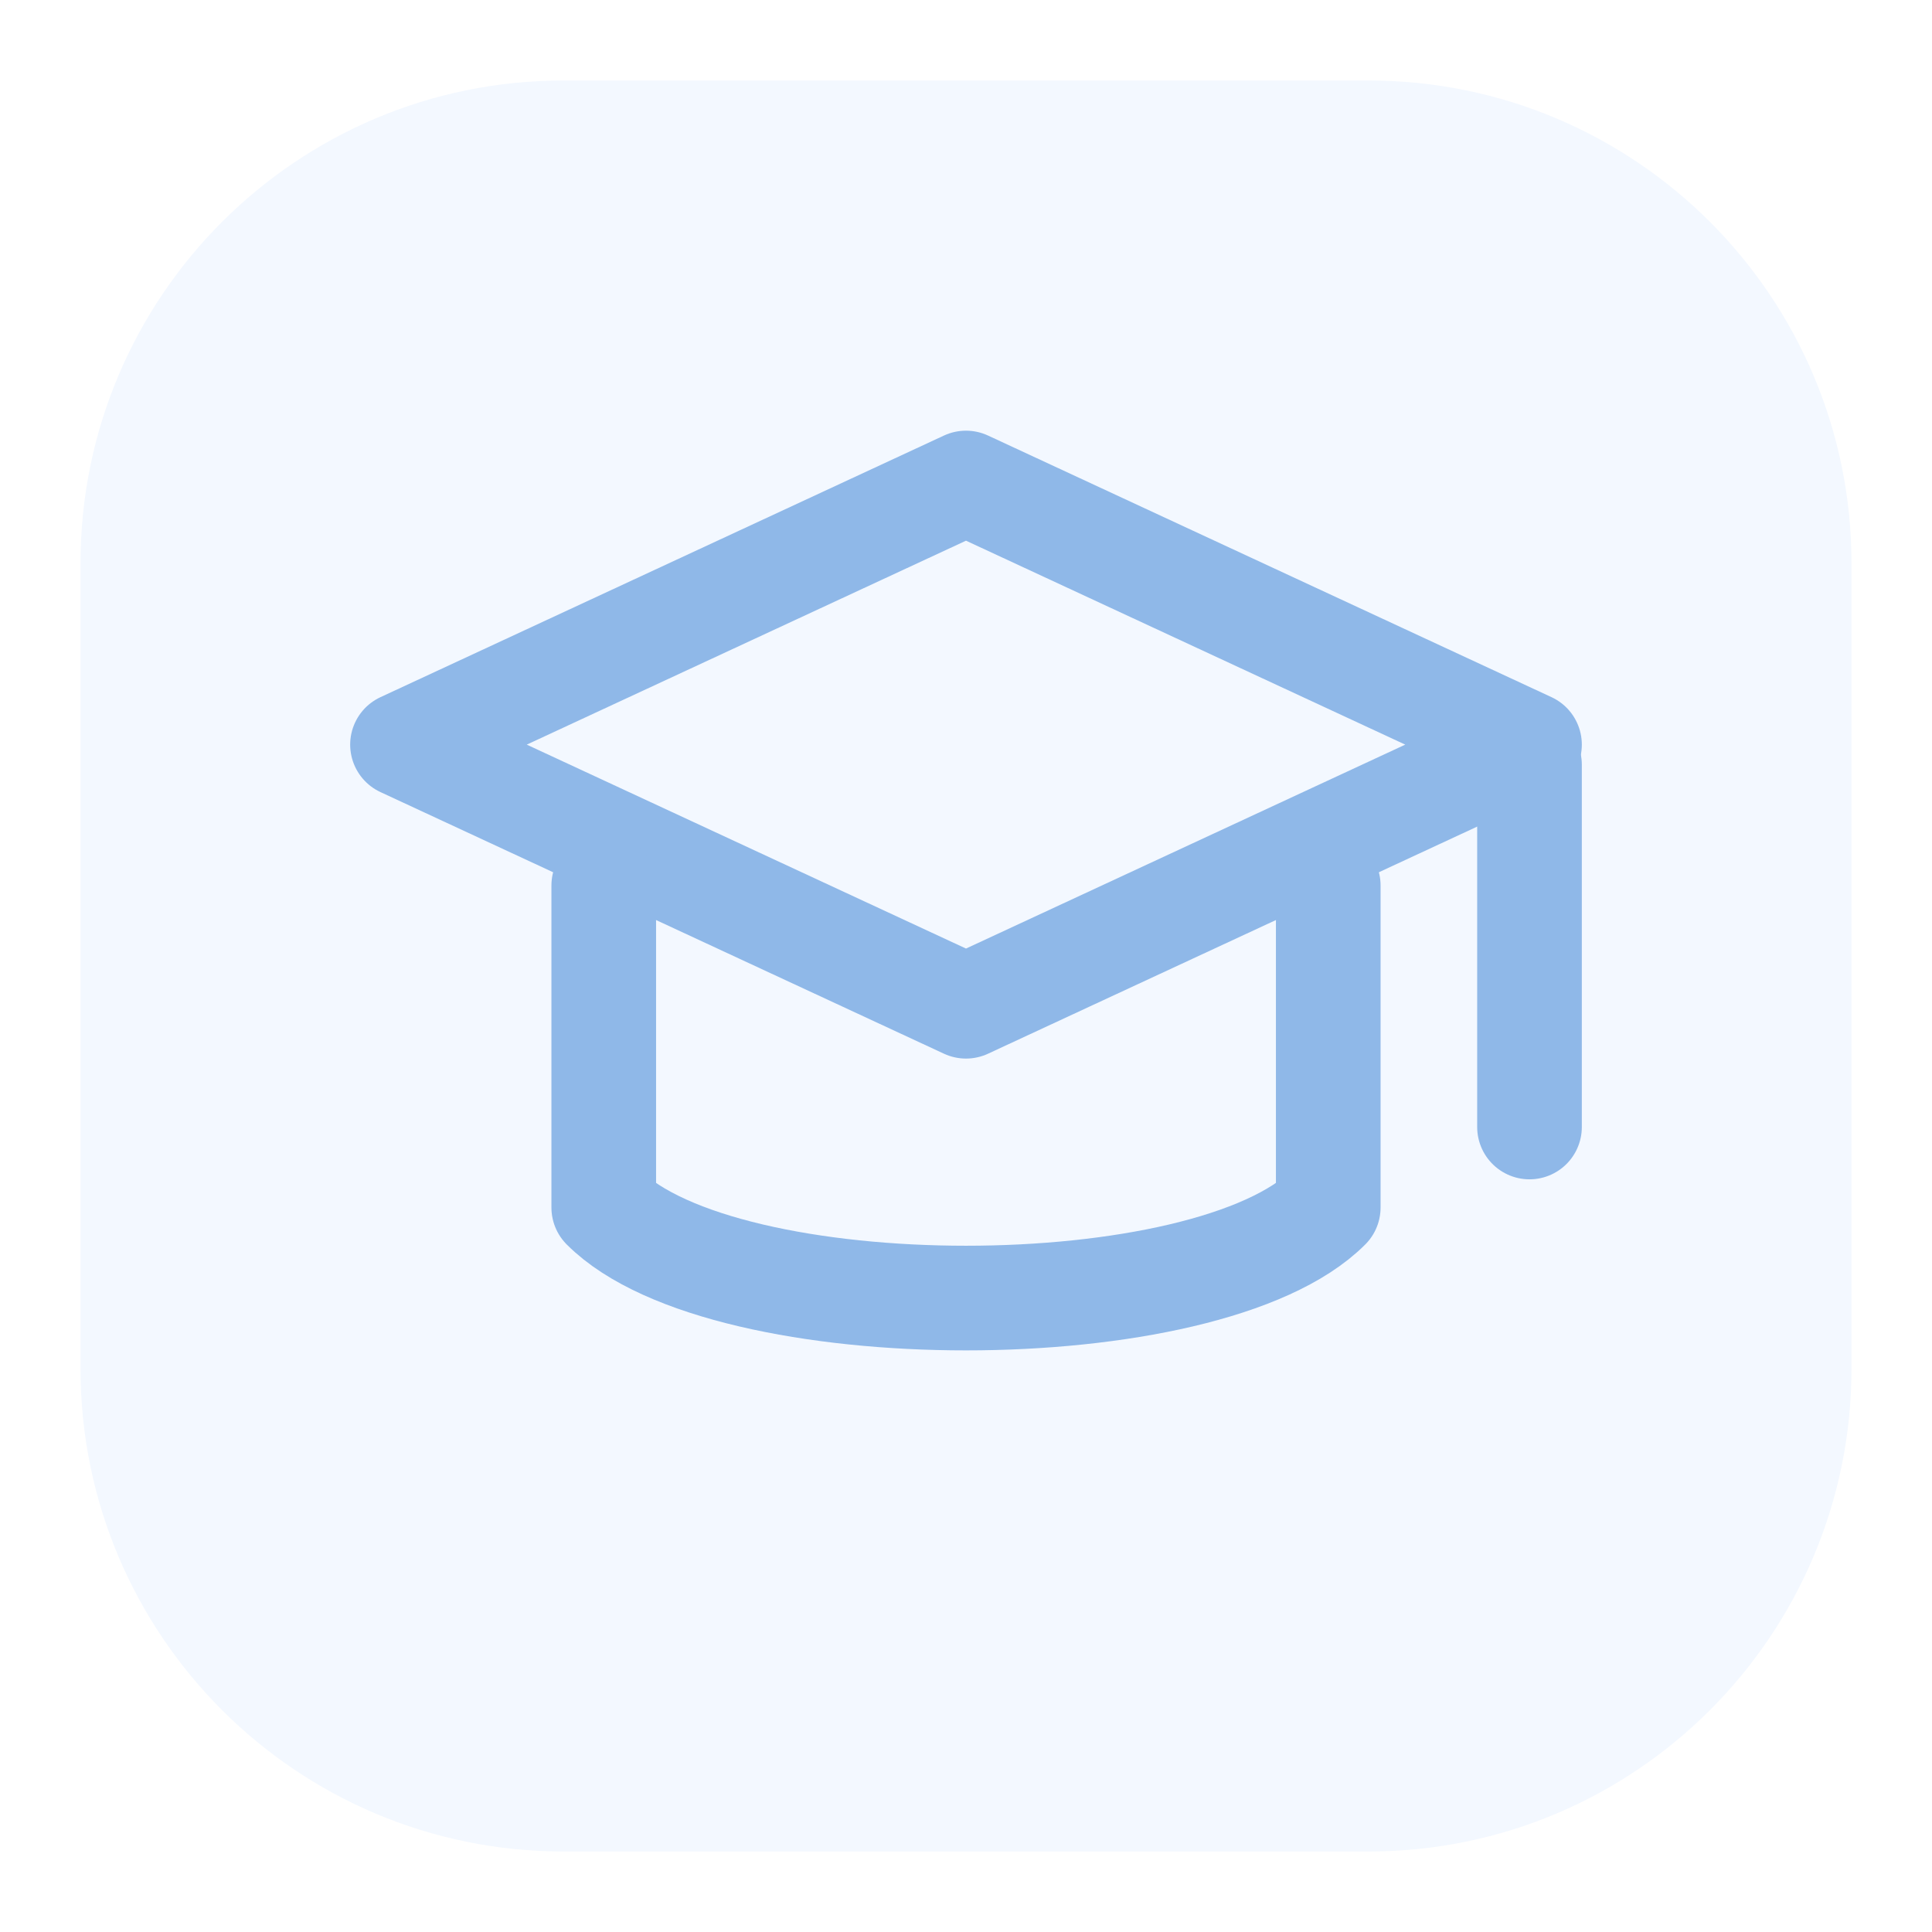
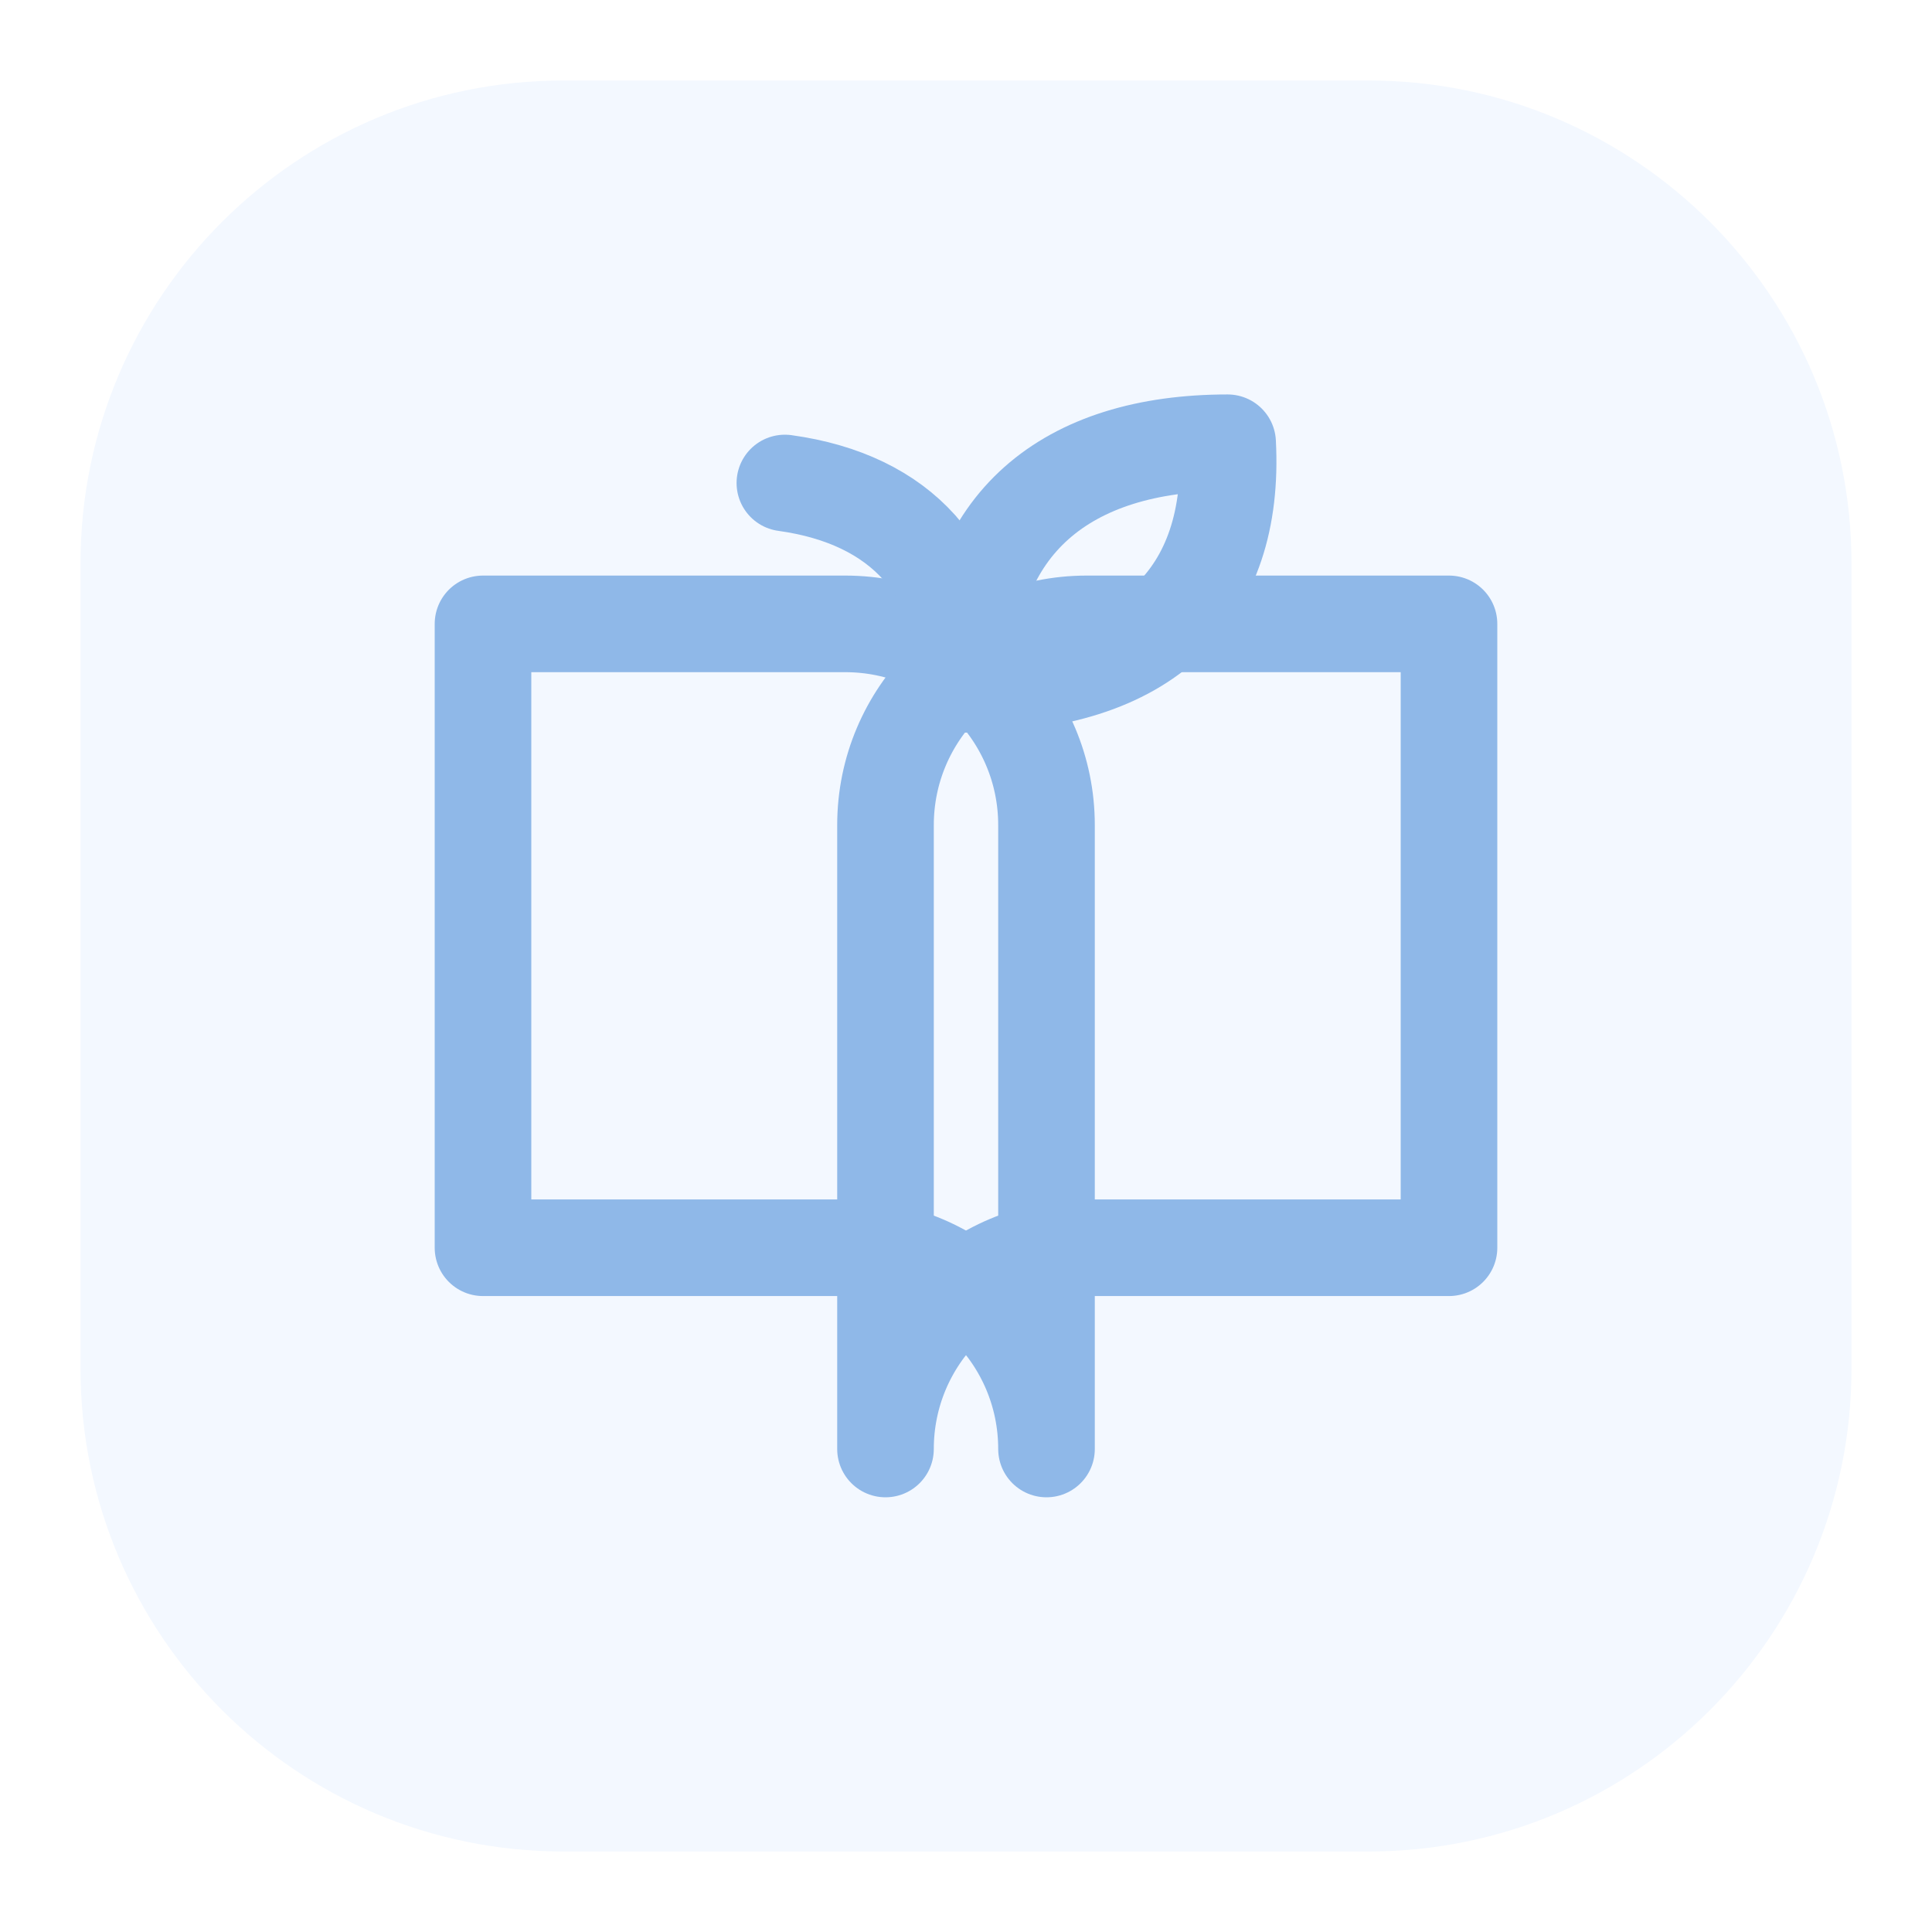
<svg xmlns="http://www.w3.org/2000/svg" viewBox="0 0 48 48" fill="none" role="img" aria-hidden="true">
  <rect x="2" y="2" width="44" height="44" rx="12" fill="#F3F8FF" />
-   <g color="#8FB8E8" stroke="currentColor" stroke-width="2.6" stroke-linecap="round" stroke-linejoin="round">
-     <path d="M10 18.5 24 12l14 6.5L24 25 10 18.5Z" />
-     <path d="M15 22v8c3 3 15 3 18 0v-8" />
-     <path d="M38 19v9" />
+   <g stroke="#8FB8E8" stroke-width="2.4" stroke-linecap="round" stroke-linejoin="round">
+     <path d="M12 15.5h9a5 5 0 0 1 5 5V36a5 5 0 0 0-5-5h-9V15.5Z" />
+     <path d="M36 15.5h-9a5 5 0 0 0-5 5V36a5 5 0 0 1 5-5h9V15.5Z" />
+     <path d="M24 17c0-4 2.5-6 6.5-6 .2 3.8-2 6-6.5 6Z" />
+     <path d="M24 17c0-2.8-1.6-4.6-4.5-5" />
  </g>
</svg>
